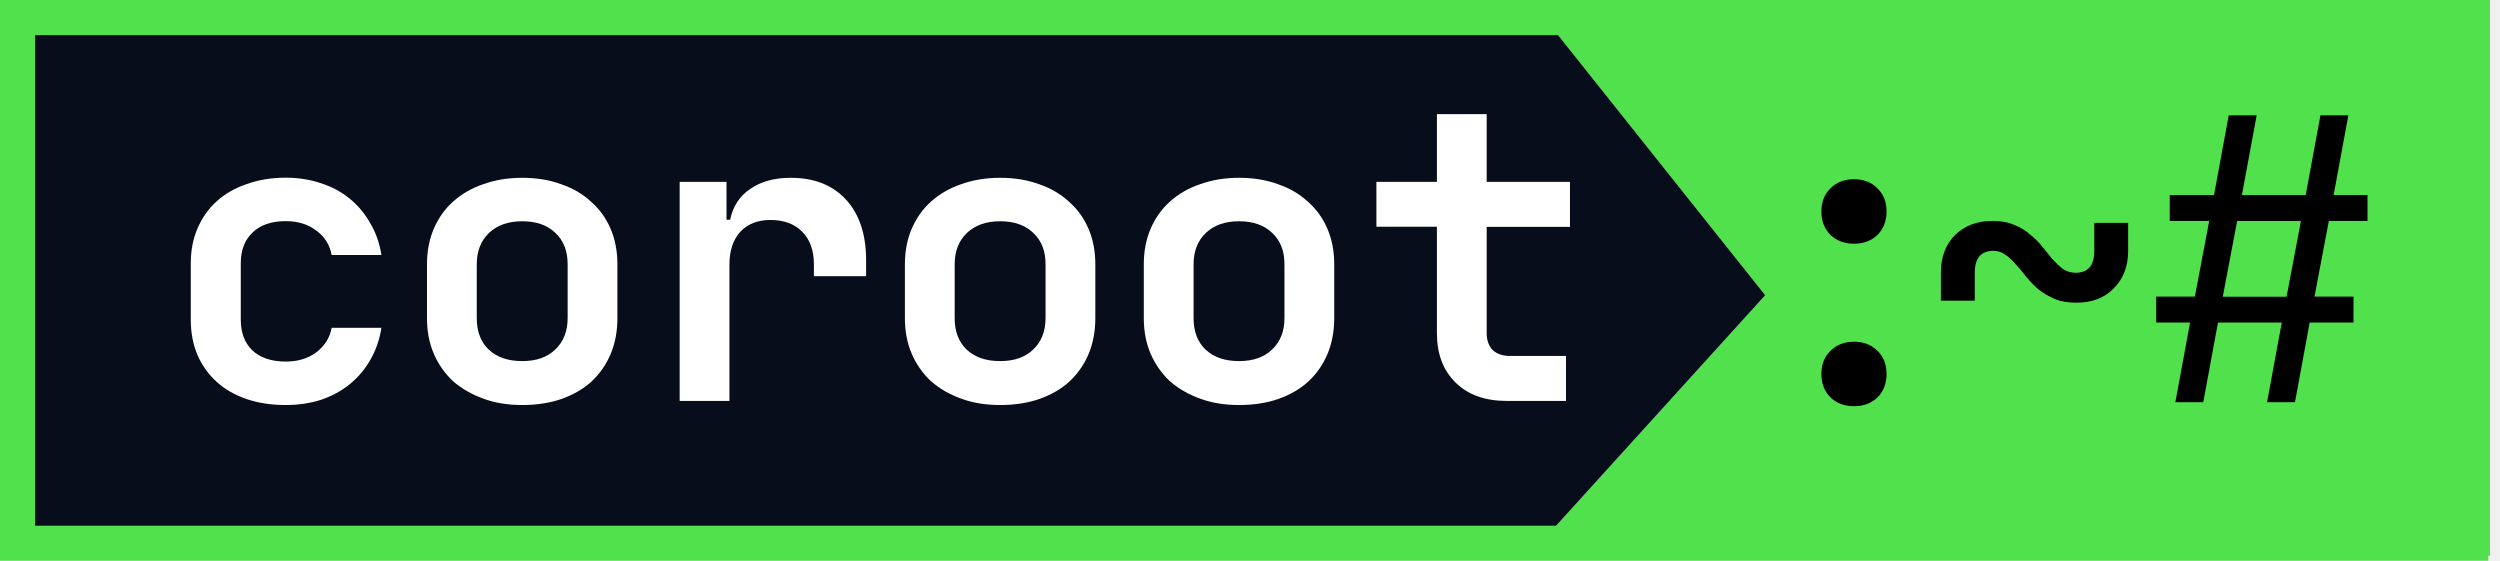
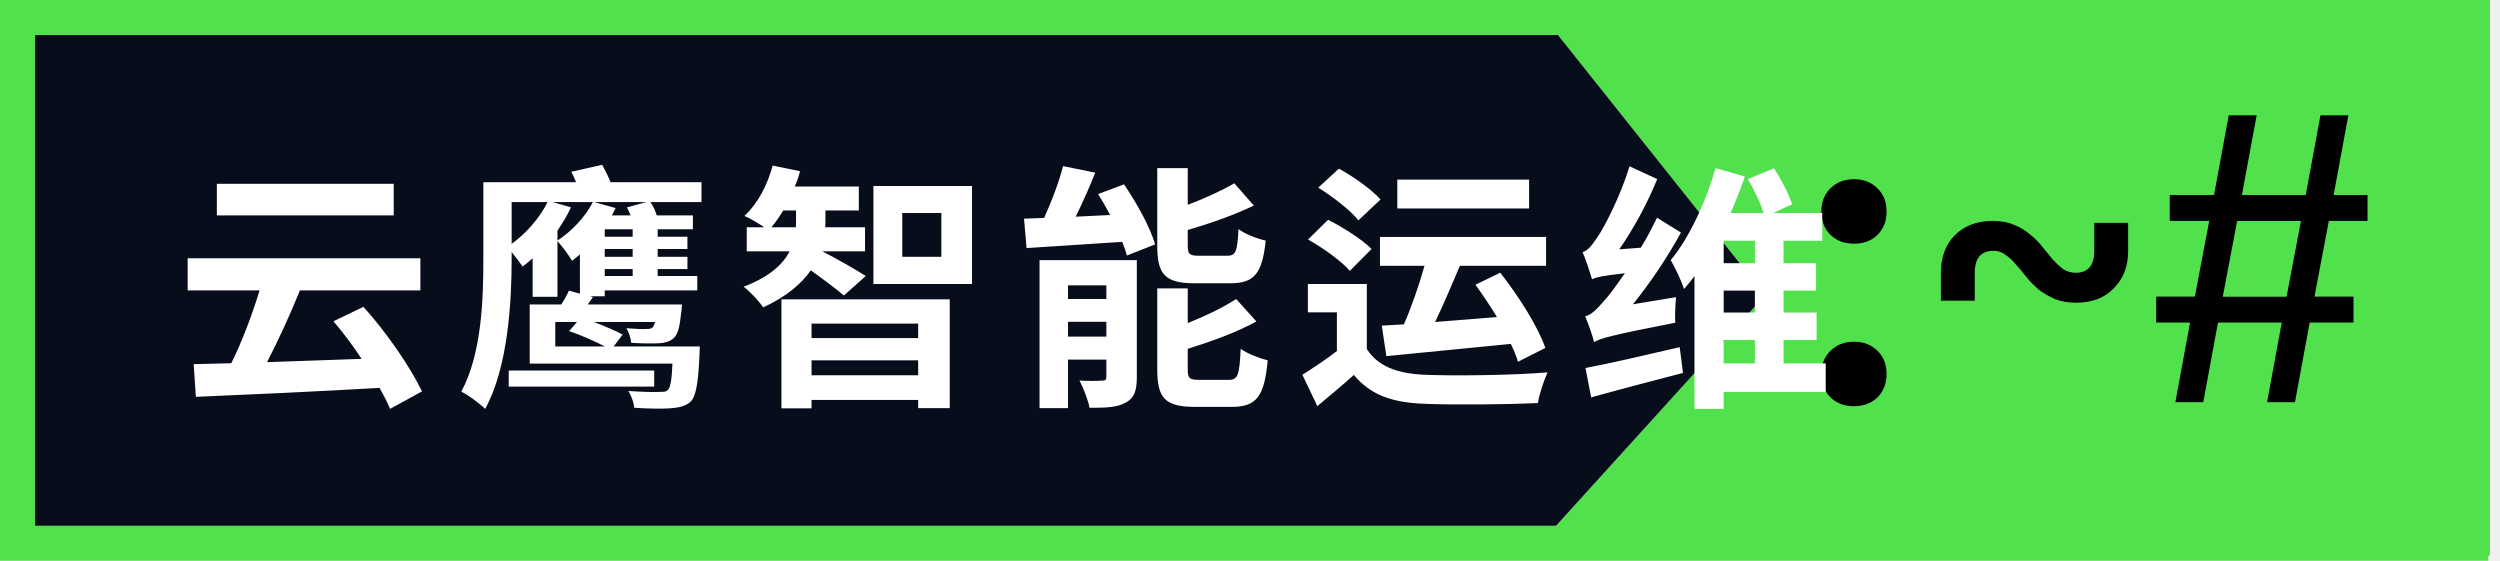
<svg xmlns="http://www.w3.org/2000/svg" width="214" height="48" viewBox="0 0 214 48" fill="none">
  <path d="M132.25 0H130.97H1V47.56H130.88H132.23H213.14V0H132.25ZM131.79 46.56H2V1H131.76L151.09 25.27L131.79 46.56Z" fill="#51E14C" />
  <path d="M2 46.56H131.79L151.1 25.27L131.77 1H2V46.56Z" fill="#080D1B" />
  <path d="M155.91 32.01C155.91 31.19 156.17 30.53 156.69 30.03C157.21 29.51 157.88 29.25 158.7 29.25C159.52 29.25 160.19 29.51 160.71 30.03C161.23 30.53 161.49 31.19 161.49 32.01C161.49 32.83 161.23 33.5 160.71 34.02C160.19 34.52 159.52 34.77 158.7 34.77C157.88 34.77 157.21 34.52 156.69 34.02C156.17 33.5 155.91 32.83 155.91 32.01ZM155.91 18.1C155.91 17.28 156.17 16.62 156.69 16.12C157.21 15.6 157.88 15.34 158.7 15.34C159.52 15.34 160.19 15.6 160.71 16.12C161.23 16.62 161.49 17.28 161.49 18.1C161.49 18.92 161.23 19.59 160.71 20.11C160.19 20.61 159.52 20.86 158.7 20.86C157.88 20.86 157.21 20.61 156.69 20.11C156.17 19.59 155.91 18.92 155.91 18.1Z" fill="black" />
  <path d="M177.74 25.91C177.04 25.91 176.42 25.81 175.9 25.6C175.38 25.37 174.91 25.1 174.5 24.78C174.11 24.44 173.76 24.08 173.44 23.69C173.14 23.3 172.85 22.95 172.55 22.63C172.28 22.29 171.98 22.02 171.66 21.81C171.36 21.58 171.02 21.47 170.64 21.47C169.57 21.47 169.04 22.1 169.04 23.35V25.74H166.14V23.35C166.14 22.01 166.54 20.94 167.33 20.14C168.15 19.32 169.23 18.91 170.57 18.91C171.28 18.91 171.89 19.02 172.41 19.25C172.93 19.45 173.39 19.73 173.77 20.07C174.18 20.39 174.53 20.74 174.83 21.13C175.15 21.52 175.44 21.88 175.72 22.22C176.02 22.54 176.31 22.81 176.61 23.04C176.93 23.24 177.28 23.35 177.67 23.35C178.74 23.35 179.27 22.72 179.27 21.47V19.08H182.17V21.47C182.17 22.79 181.76 23.86 180.94 24.68C180.15 25.5 179.09 25.91 177.74 25.91Z" fill="black" />
  <path d="M197.71 27.61L196.45 34.43H194.06L195.32 27.61H189.86L188.6 34.43H186.21L187.47 27.61H184.57V25.39H187.88L189.11 18.91H185.73V16.69H189.52L190.78 9.87H193.17L191.91 16.69H197.37L198.63 9.87H201.02L199.76 16.69H202.66V18.91H199.35L198.12 25.39H201.46V27.61H197.71ZM195.73 25.4L196.96 18.92H191.5L190.27 25.4H195.73Z" fill="black" />
-   <path d="M24.45 34.67C23.22 34.67 22.11 34.5 21.11 34.16C20.11 33.82 19.26 33.33 18.55 32.69C17.85 32.05 17.3 31.29 16.91 30.4C16.52 29.49 16.33 28.48 16.33 27.36V22.55C16.33 21.44 16.52 20.44 16.91 19.55C17.3 18.64 17.84 17.87 18.55 17.23C19.25 16.59 20.11 16.1 21.11 15.76C22.11 15.4 23.22 15.21 24.45 15.21C25.54 15.21 26.55 15.37 27.49 15.69C28.42 15.99 29.24 16.43 29.95 17.02C30.65 17.59 31.23 18.28 31.69 19.1C32.17 19.9 32.49 20.81 32.65 21.83H28.39C28.23 20.97 27.8 20.27 27.09 19.75C26.39 19.2 25.51 18.93 24.46 18.93C23.25 18.93 22.31 19.25 21.63 19.89C20.95 20.53 20.61 21.41 20.61 22.55V27.36C20.61 28.47 20.94 29.35 21.6 29.99C22.28 30.63 23.24 30.95 24.47 30.95C25.49 30.95 26.36 30.69 27.06 30.17C27.79 29.62 28.23 28.92 28.39 28.06H32.65C32.49 29.08 32.17 30 31.69 30.82C31.24 31.62 30.64 32.31 29.92 32.9C29.22 33.47 28.4 33.91 27.46 34.23C26.54 34.52 25.54 34.67 24.45 34.67Z" fill="white" />
-   <path d="M40.81 27.23C40.81 28.37 41.15 29.27 41.83 29.92C42.53 30.58 43.49 30.91 44.7 30.91C45.91 30.91 46.85 30.58 47.53 29.92C48.23 29.26 48.59 28.36 48.59 27.23V22.62C48.59 21.48 48.24 20.58 47.53 19.93C46.85 19.27 45.9 18.94 44.7 18.94C43.52 18.94 42.57 19.27 41.87 19.93C41.17 20.59 40.81 21.49 40.81 22.62V27.23ZM36.55 22.63C36.55 21.52 36.74 20.5 37.13 19.59C37.52 18.68 38.06 17.91 38.77 17.27C39.5 16.61 40.36 16.11 41.36 15.77C42.36 15.41 43.47 15.22 44.7 15.22C45.93 15.22 47.04 15.4 48.04 15.77C49.04 16.11 49.89 16.61 50.6 17.27C51.33 17.91 51.88 18.68 52.27 19.59C52.66 20.5 52.85 21.51 52.85 22.63V27.24C52.85 28.35 52.66 29.38 52.27 30.31C51.88 31.22 51.34 32 50.63 32.66C49.93 33.3 49.06 33.8 48.04 34.16C47.04 34.5 45.93 34.67 44.7 34.67C43.47 34.67 42.36 34.49 41.36 34.12C40.36 33.75 39.5 33.26 38.77 32.62C38.07 31.96 37.52 31.18 37.13 30.27C36.74 29.36 36.55 28.35 36.55 27.23V22.63Z" fill="white" />
-   <path d="M58.16 15.57H62.19V18.81H62.5C62.73 17.67 63.3 16.8 64.21 16.18C65.12 15.54 66.28 15.22 67.69 15.22C69.71 15.22 71.29 15.85 72.43 17.1C73.57 18.35 74.14 20.08 74.14 22.28V23.64H69.67V22.65C69.67 21.44 69.34 20.51 68.68 19.85C68.02 19.17 67.11 18.83 65.95 18.83C64.86 18.83 63.99 19.17 63.36 19.85C62.75 20.53 62.44 21.46 62.44 22.65V34.32H58.18V15.57H58.16Z" fill="white" />
-   <path d="M81.72 27.23C81.72 28.37 82.06 29.27 82.74 29.92C83.44 30.58 84.4 30.91 85.61 30.91C86.82 30.91 87.76 30.58 88.44 29.92C89.14 29.26 89.5 28.36 89.5 27.23V22.62C89.5 21.48 89.15 20.58 88.44 19.93C87.76 19.27 86.81 18.94 85.61 18.94C84.43 18.94 83.48 19.27 82.78 19.93C82.08 20.59 81.72 21.49 81.72 22.62V27.23ZM77.46 22.63C77.46 21.52 77.65 20.5 78.04 19.59C78.43 18.68 78.97 17.91 79.68 17.27C80.41 16.61 81.27 16.11 82.27 15.77C83.27 15.41 84.38 15.22 85.61 15.22C86.84 15.22 87.95 15.4 88.95 15.77C89.95 16.11 90.8 16.61 91.51 17.27C92.24 17.91 92.79 18.68 93.18 19.59C93.57 20.5 93.76 21.51 93.76 22.63V27.24C93.76 28.35 93.57 29.38 93.18 30.31C92.79 31.22 92.25 32 91.54 32.66C90.84 33.3 89.97 33.8 88.95 34.16C87.95 34.5 86.84 34.67 85.61 34.67C84.38 34.67 83.27 34.49 82.27 34.12C81.27 33.76 80.41 33.26 79.68 32.62C78.98 31.96 78.43 31.18 78.04 30.27C77.65 29.36 77.46 28.35 77.46 27.23V22.63Z" fill="white" />
-   <path d="M102.17 27.23C102.17 28.37 102.51 29.27 103.19 29.92C103.89 30.58 104.85 30.91 106.06 30.91C107.27 30.91 108.21 30.58 108.89 29.92C109.59 29.26 109.95 28.36 109.95 27.23V22.62C109.95 21.48 109.6 20.58 108.89 19.93C108.21 19.27 107.26 18.94 106.06 18.94C104.88 18.94 103.93 19.27 103.23 19.93C102.53 20.59 102.17 21.49 102.17 22.62V27.23ZM97.91 22.63C97.91 21.52 98.1 20.5 98.49 19.59C98.88 18.68 99.42 17.91 100.13 17.27C100.86 16.61 101.72 16.11 102.72 15.77C103.72 15.41 104.83 15.22 106.06 15.22C107.29 15.22 108.4 15.4 109.4 15.77C110.4 16.11 111.25 16.61 111.96 17.27C112.69 17.91 113.24 18.68 113.63 19.59C114.02 20.5 114.21 21.51 114.21 22.63V27.24C114.21 28.35 114.02 29.38 113.63 30.31C113.24 31.22 112.7 32 111.99 32.66C111.29 33.3 110.42 33.8 109.4 34.16C108.4 34.5 107.29 34.67 106.06 34.67C104.83 34.67 103.72 34.49 102.72 34.12C101.72 33.76 100.86 33.26 100.13 32.62C99.43 31.96 98.88 31.18 98.49 30.27C98.1 29.36 97.91 28.35 97.91 27.23V22.63Z" fill="white" />
-   <path d="M117.82 15.57H123V9.77H127.26V15.57H134.39V19.42H127.26V28.53C127.26 29.12 127.43 29.6 127.77 29.96C128.13 30.3 128.63 30.47 129.27 30.47H134.05V34.32H128.97C127.13 34.32 125.67 33.8 124.6 32.75C123.53 31.7 123 30.29 123 28.52V19.41H117.82V15.57Z" fill="white" />
+   <text x="15" y="33" fill="white" font-family="'PingFang SC', 'Microsoft YaHei', sans-serif" font-size="22" font-weight="bold" letter-spacing="2">云鹰智能运维</text>
  <rect x="1.5" y="1.5" width="210" height="45" stroke="#51E14C" stroke-width="3" />
</svg>
